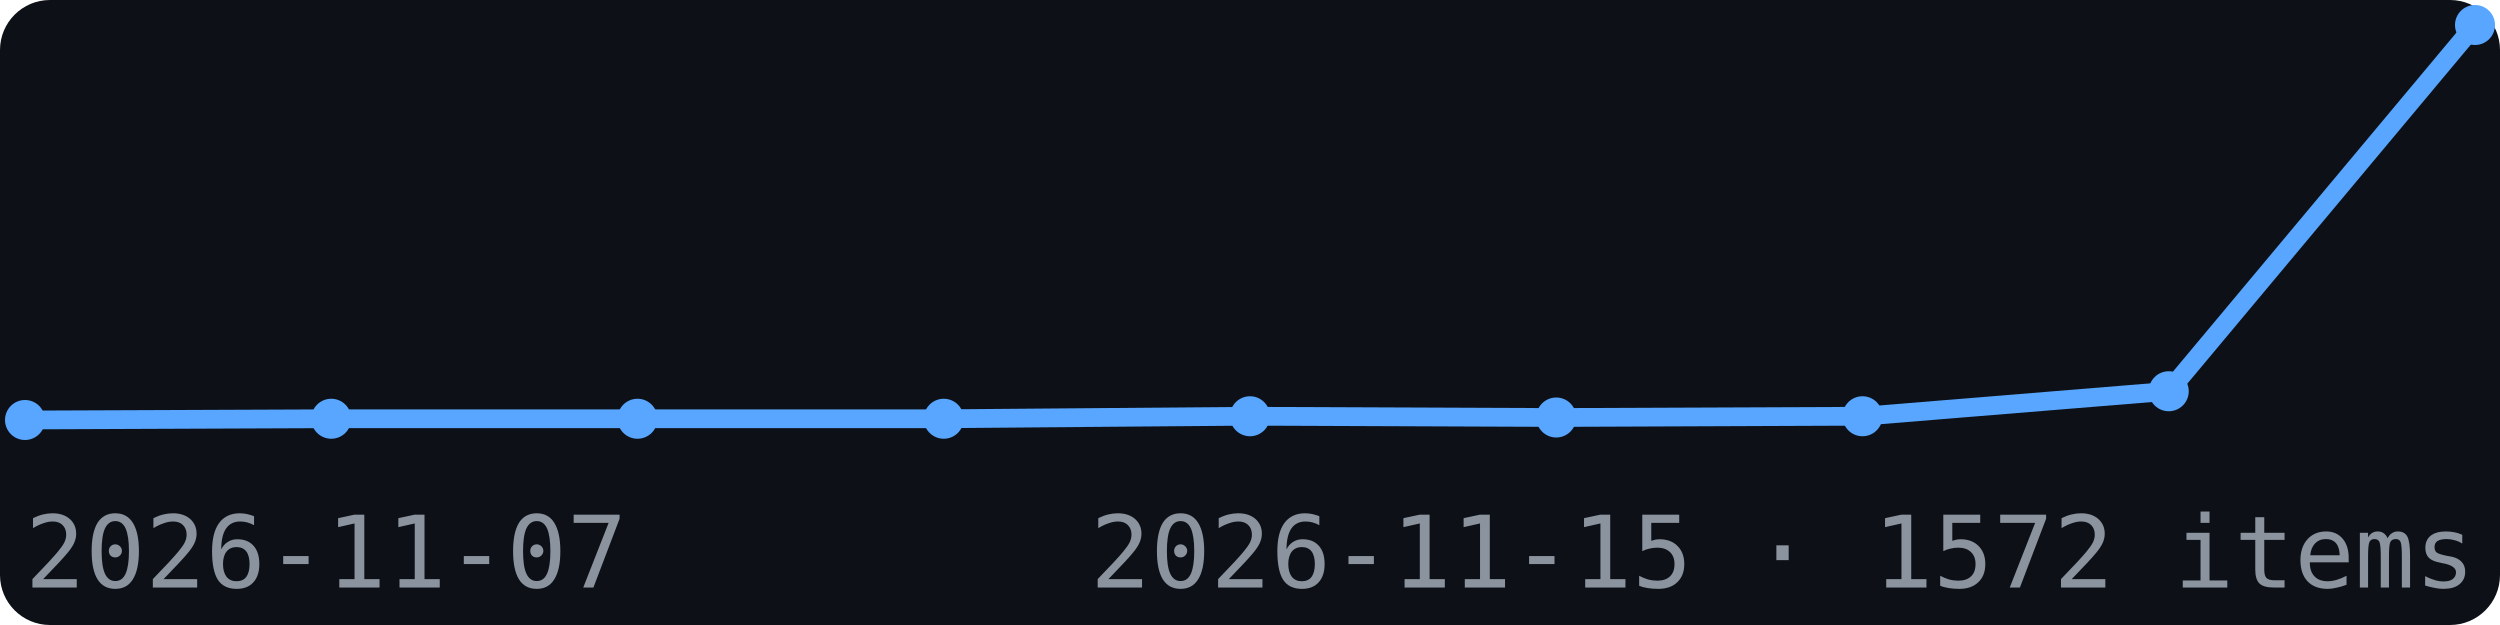
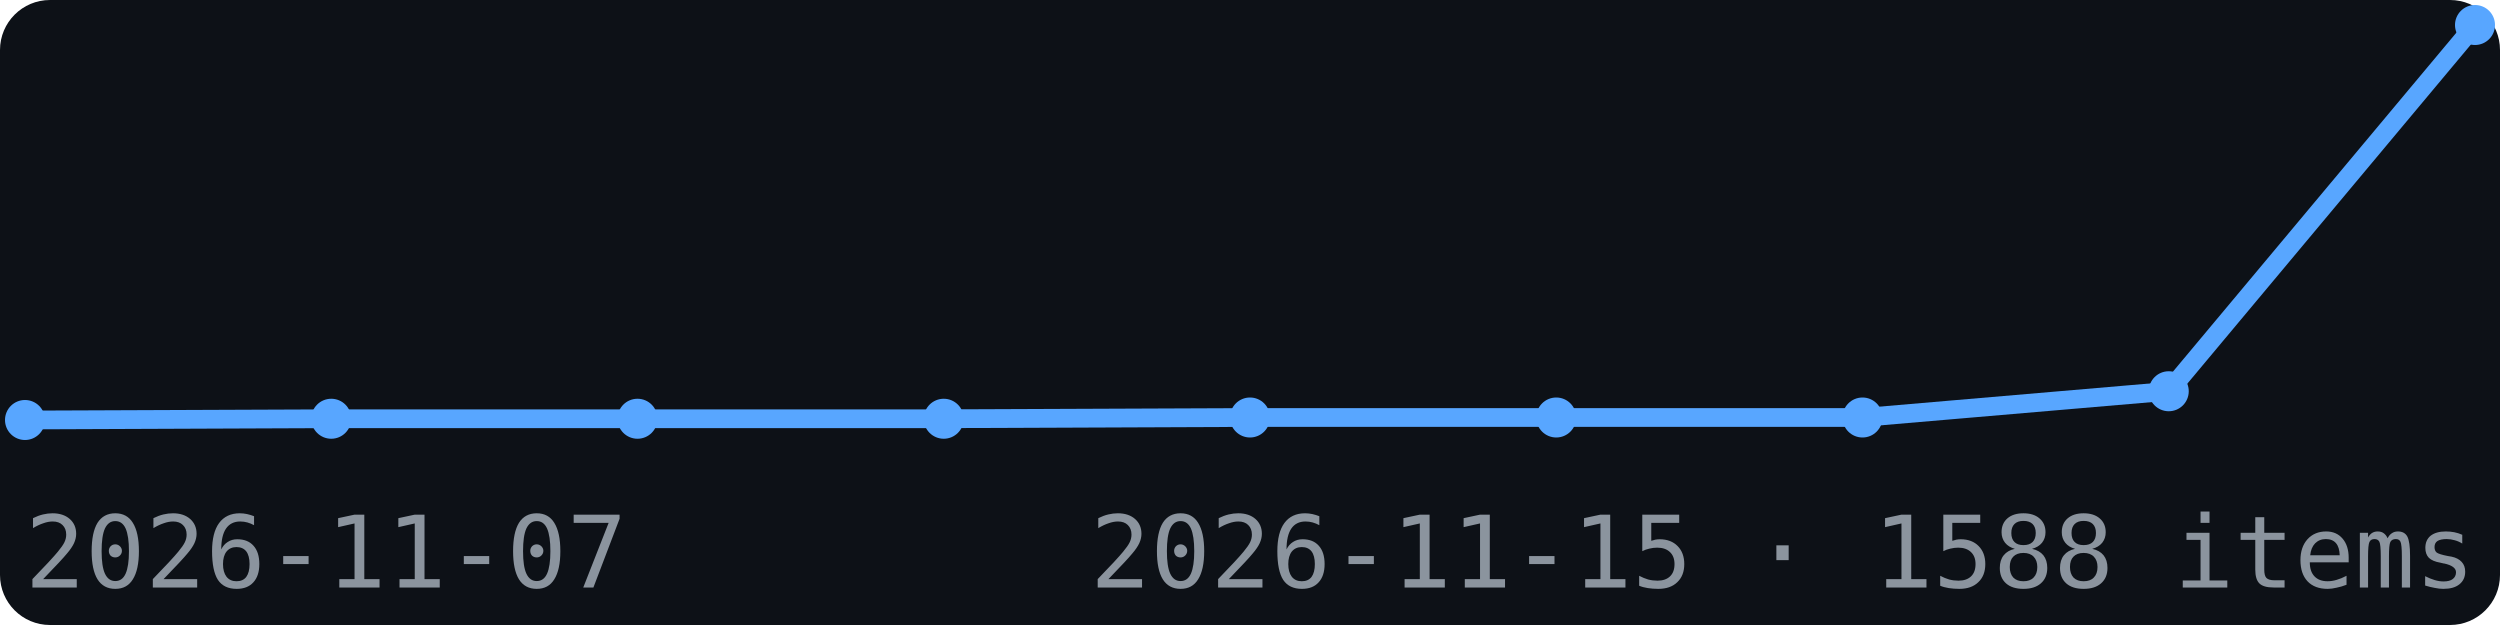
<svg xmlns="http://www.w3.org/2000/svg" width="200" height="50" viewBox="0 0 200 50" font-family="monospace">
  <rect width="200" height="50" fill="#0d1117" rx="4" />
-   <polyline points="2.0,33.6 26.5,33.5 51.0,33.5 75.5,33.5 100.0,33.3 124.5,33.4 149.0,33.3 173.5,31.3 198.0,2.0" fill="none" stroke="#58a6ff" stroke-width="1.5" />
+   <polyline points="2.0,33.6 26.5,33.5 51.0,33.5 75.5,33.5 100.0,33.4 124.5,33.4 149.0,33.4 173.5,31.3 198.0,2.0" fill="none" stroke="#58a6ff" stroke-width="1.5" />
  <circle cx="2.0" cy="33.6" r="1.6" fill="#58a6ff" />
  <circle cx="26.5" cy="33.5" r="1.6" fill="#58a6ff" />
  <circle cx="51.0" cy="33.5" r="1.6" fill="#58a6ff" />
  <circle cx="75.5" cy="33.5" r="1.6" fill="#58a6ff" />
-   <circle cx="100.0" cy="33.3" r="1.6" fill="#58a6ff" />
+   <circle cx="100.0" cy="33.4" r="1.6" fill="#58a6ff" />
  <circle cx="124.5" cy="33.4" r="1.6" fill="#58a6ff" />
-   <circle cx="149.0" cy="33.3" r="1.6" fill="#58a6ff" />
+   <circle cx="149.0" cy="33.4" r="1.6" fill="#58a6ff" />
  <circle cx="173.5" cy="31.3" r="1.6" fill="#58a6ff" />
  <circle cx="198.0" cy="2.0" r="1.6" fill="#58a6ff" />
  <text x="2" y="47" font-size="8" fill="#8b949e">2026-11-07</text>
-   <text x="198" y="47" font-size="8" fill="#8b949e" text-anchor="end">2026-11-15 · 1572 items</text>
+   <text x="198" y="47" font-size="8" fill="#8b949e" text-anchor="end">2026-11-15 · 1588 items</text>
</svg>
